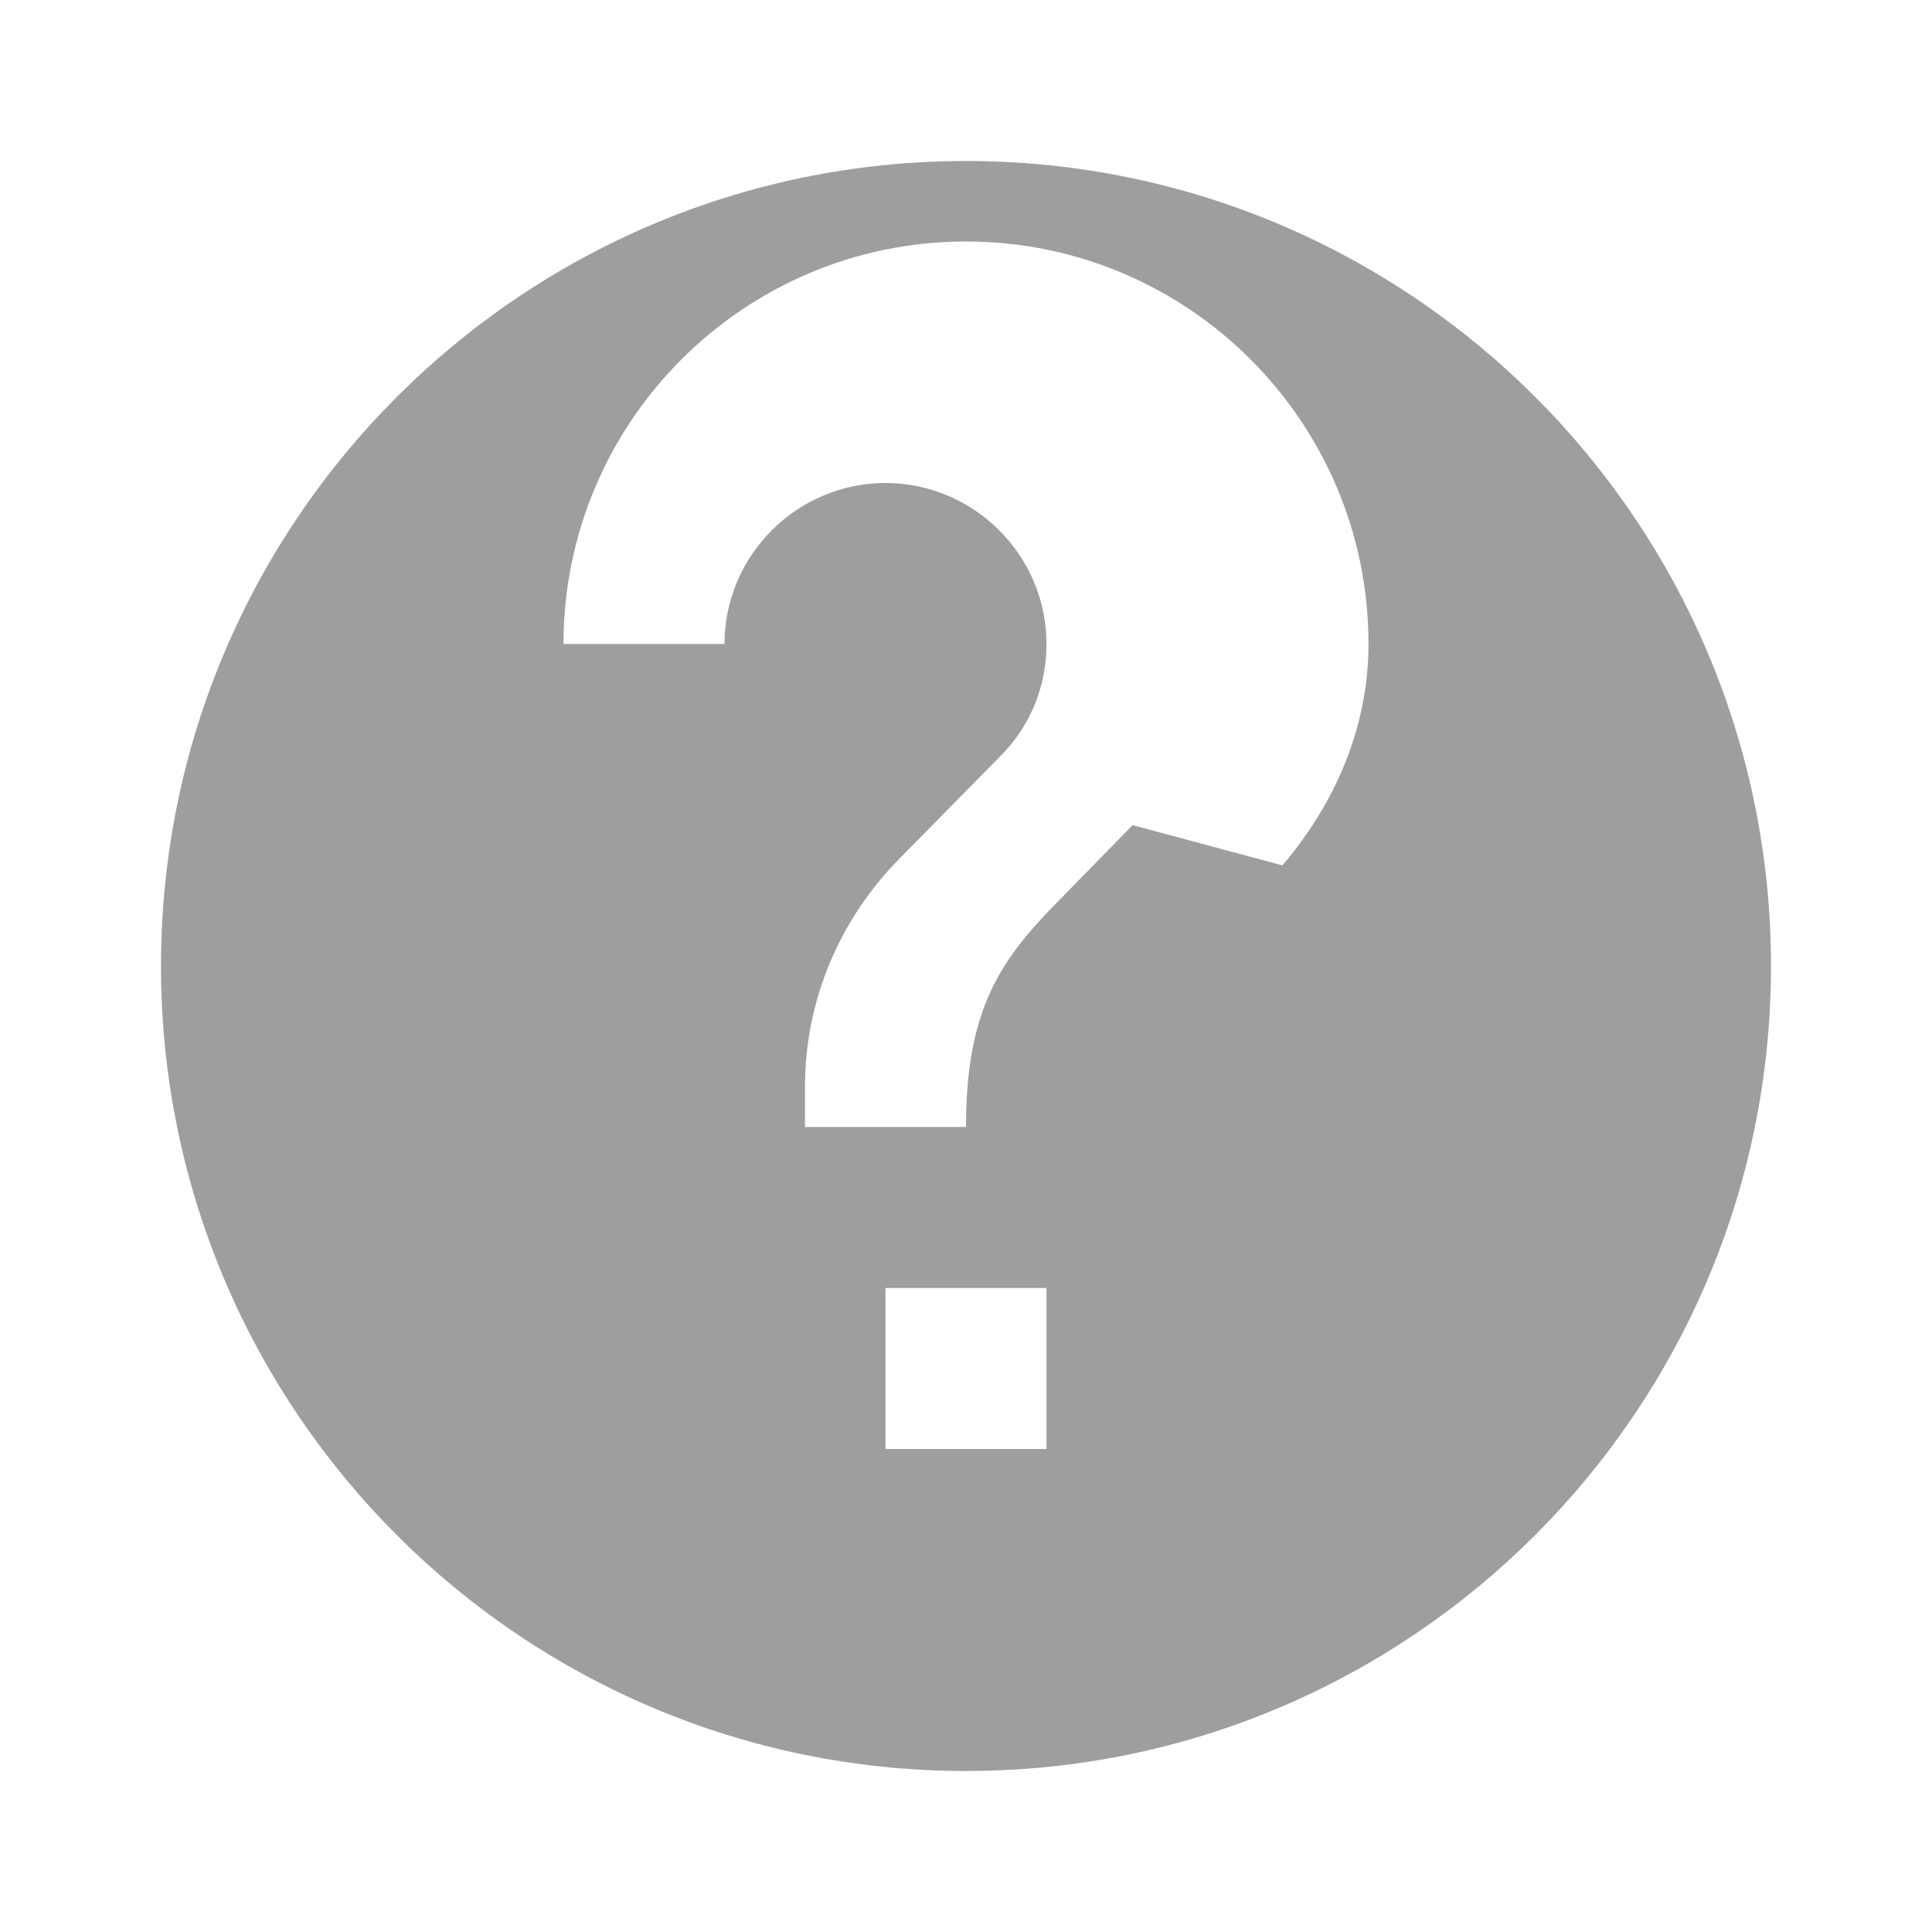
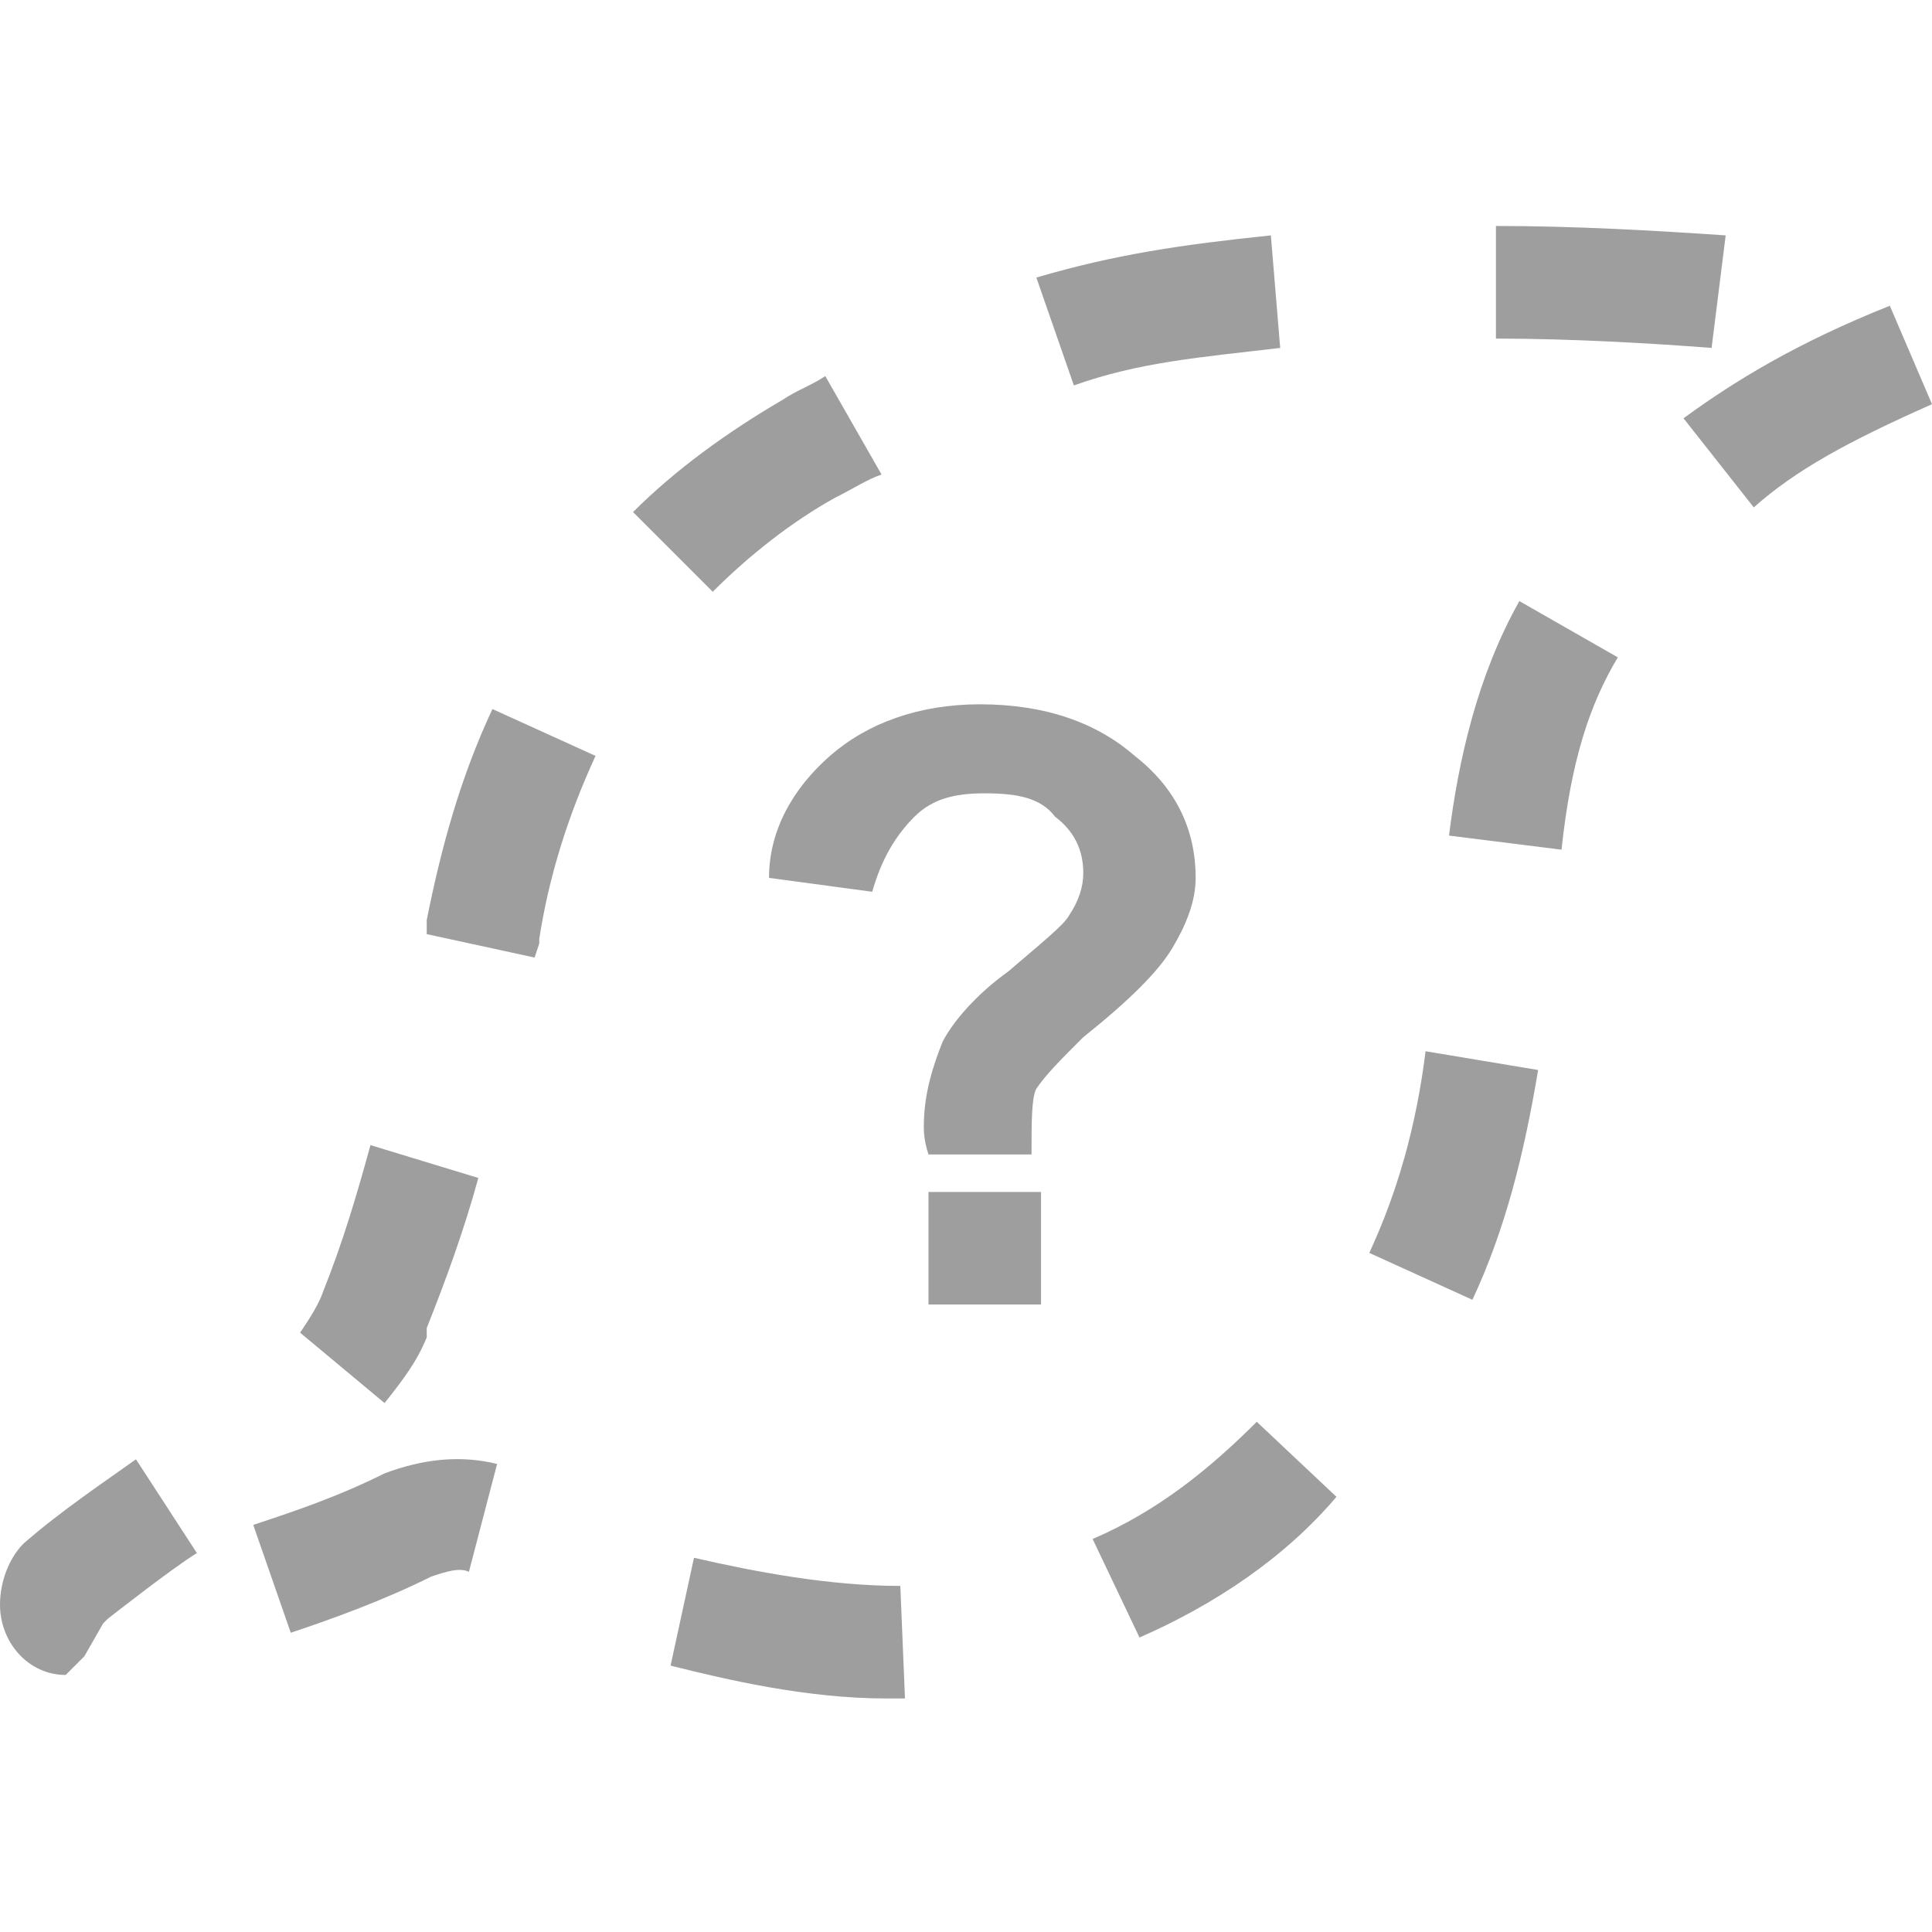
<svg xmlns="http://www.w3.org/2000/svg" viewBox="0 0 24 24" width="96" height="96" fill="#9e9e9e">
-   <path d="M12 2C6.48 2 2 6.48 2 12s4.48 10 10 10 10-4.48 10-10S17.52 2 12 2zm1 16h-2v-2h2v2zm1.07-7.75l-.9.92C12.45 11.9 12 12.5 12 14h-2v-.5c0-1.1.45-2.1 1.17-2.83l1.24-1.26c.37-.36.59-.86.59-1.41 0-1.1-.9-2-2-2s-2 .9-2 2H7c0-2.76 2.24-5 5-5s5 2.24 5 5c0 1.04-.42 1.99-1.07 2.75z" />
+   <path d="m 11.01,21.099 c -0.99,0 -1.981,-0.233 -2.68,-0.408 l 0.291,-1.34 c 0.757,0.175 1.689,0.35 2.563,0.35 l 0.058,1.398 c -0.117,0 -0.175,0 -0.233,0 z M 0.816,20.807 C 0.35,20.807 0,20.4 0,19.934 0,19.642 0.117,19.351 0.291,19.176 0.757,18.769 1.282,18.419 1.689,18.128 l 0.757,1.165 c -0.291,0.175 -1.107,0.816 -1.107,0.816 -0.058,0.058 -0.058,0.058 -0.058,0.058 l -0.233,0.408 z M 14.155,20.341 13.573,19.118 c 0.816,-0.35 1.456,-0.874 2.039,-1.456 l 0.99,0.932 c -0.641,0.757 -1.515,1.34 -2.447,1.748 z M 3.612,20.283 3.146,18.943 C 3.67,18.769 4.194,18.594 4.777,18.303 5.243,18.128 5.709,18.07 6.175,18.186 l -0.35,1.34 c -0.117,-0.058 -0.291,0 -0.466,0.058 -0.583,0.291 -1.223,0.524 -1.748,0.699 z M 4.777,17.429 3.728,16.555 c 0.117,-0.175 0.233,-0.35 0.291,-0.524 0.233,-0.583 0.408,-1.165 0.583,-1.806 l 1.34,0.408 c -0.175,0.641 -0.408,1.282 -0.641,1.864 v 0.058 0.058 C 5.184,16.905 5.01,17.138 4.777,17.429 Z m 13.515,-1.282 -1.282,-0.583 c 0.35,-0.757 0.583,-1.573 0.699,-2.505 l 1.398,0.233 c -0.175,1.049 -0.408,1.981 -0.816,2.854 z M 6.641,11.895 5.301,11.604 v -0.175 c 0.175,-0.874 0.408,-1.748 0.816,-2.621 L 7.398,9.39 C 7.049,10.147 6.816,10.905 6.699,11.662 v 0.058 z M 19.398,10.555 18,10.38 c 0.117,-0.932 0.35,-1.981 0.874,-2.913 l 1.223,0.699 C 19.748,8.749 19.515,9.448 19.398,10.555 Z M 8.854,7.351 7.864,6.361 C 8.388,5.837 9.029,5.371 9.728,4.963 9.903,4.846 10.078,4.788 10.252,4.672 l 0.699,1.223 c -0.175,0.058 -0.35,0.175 -0.583,0.291 v 0 C 9.845,6.477 9.32,6.885 8.854,7.351 Z M 21.786,6.303 20.913,5.196 C 21.553,4.73 22.311,4.264 23.476,3.798 L 24,5.021 c -1.049,0.466 -1.689,0.816 -2.214,1.282 z M 13.34,4.788 12.874,3.448 c 0.99,-0.291 1.806,-0.408 2.913,-0.524 L 15.903,4.322 C 14.913,4.439 14.155,4.497 13.34,4.788 Z M 21.262,4.322 C 20.505,4.264 19.515,4.206 18.583,4.206 V 2.807 c 0.99,0 1.981,0.058 2.854,0.117 z M 12.816,14.341 H 11.534 c -0.058,-0.175 -0.058,-0.291 -0.058,-0.35 0,-0.408 0.117,-0.757 0.233,-1.049 0.117,-0.233 0.408,-0.583 0.816,-0.874 0.408,-0.35 0.699,-0.583 0.757,-0.699 0.117,-0.175 0.175,-0.35 0.175,-0.524 0,-0.291 -0.117,-0.524 -0.35,-0.699 -0.175,-0.233 -0.466,-0.291 -0.874,-0.291 -0.35,0 -0.641,0.058 -0.874,0.291 -0.233,0.233 -0.408,0.524 -0.524,0.932 L 9.553,10.905 c 0,-0.583 0.291,-1.107 0.757,-1.515 0.466,-0.408 1.107,-0.641 1.864,-0.641 0.816,0 1.456,0.233 1.922,0.641 0.524,0.408 0.757,0.932 0.757,1.515 0,0.291 -0.117,0.583 -0.291,0.874 -0.175,0.291 -0.524,0.641 -1.107,1.107 -0.291,0.291 -0.466,0.466 -0.583,0.641 -0.058,0.117 -0.058,0.408 -0.058,0.816 z m -1.282,0.466 h 1.398 v 1.398 H 11.534 Z" />
</svg>
